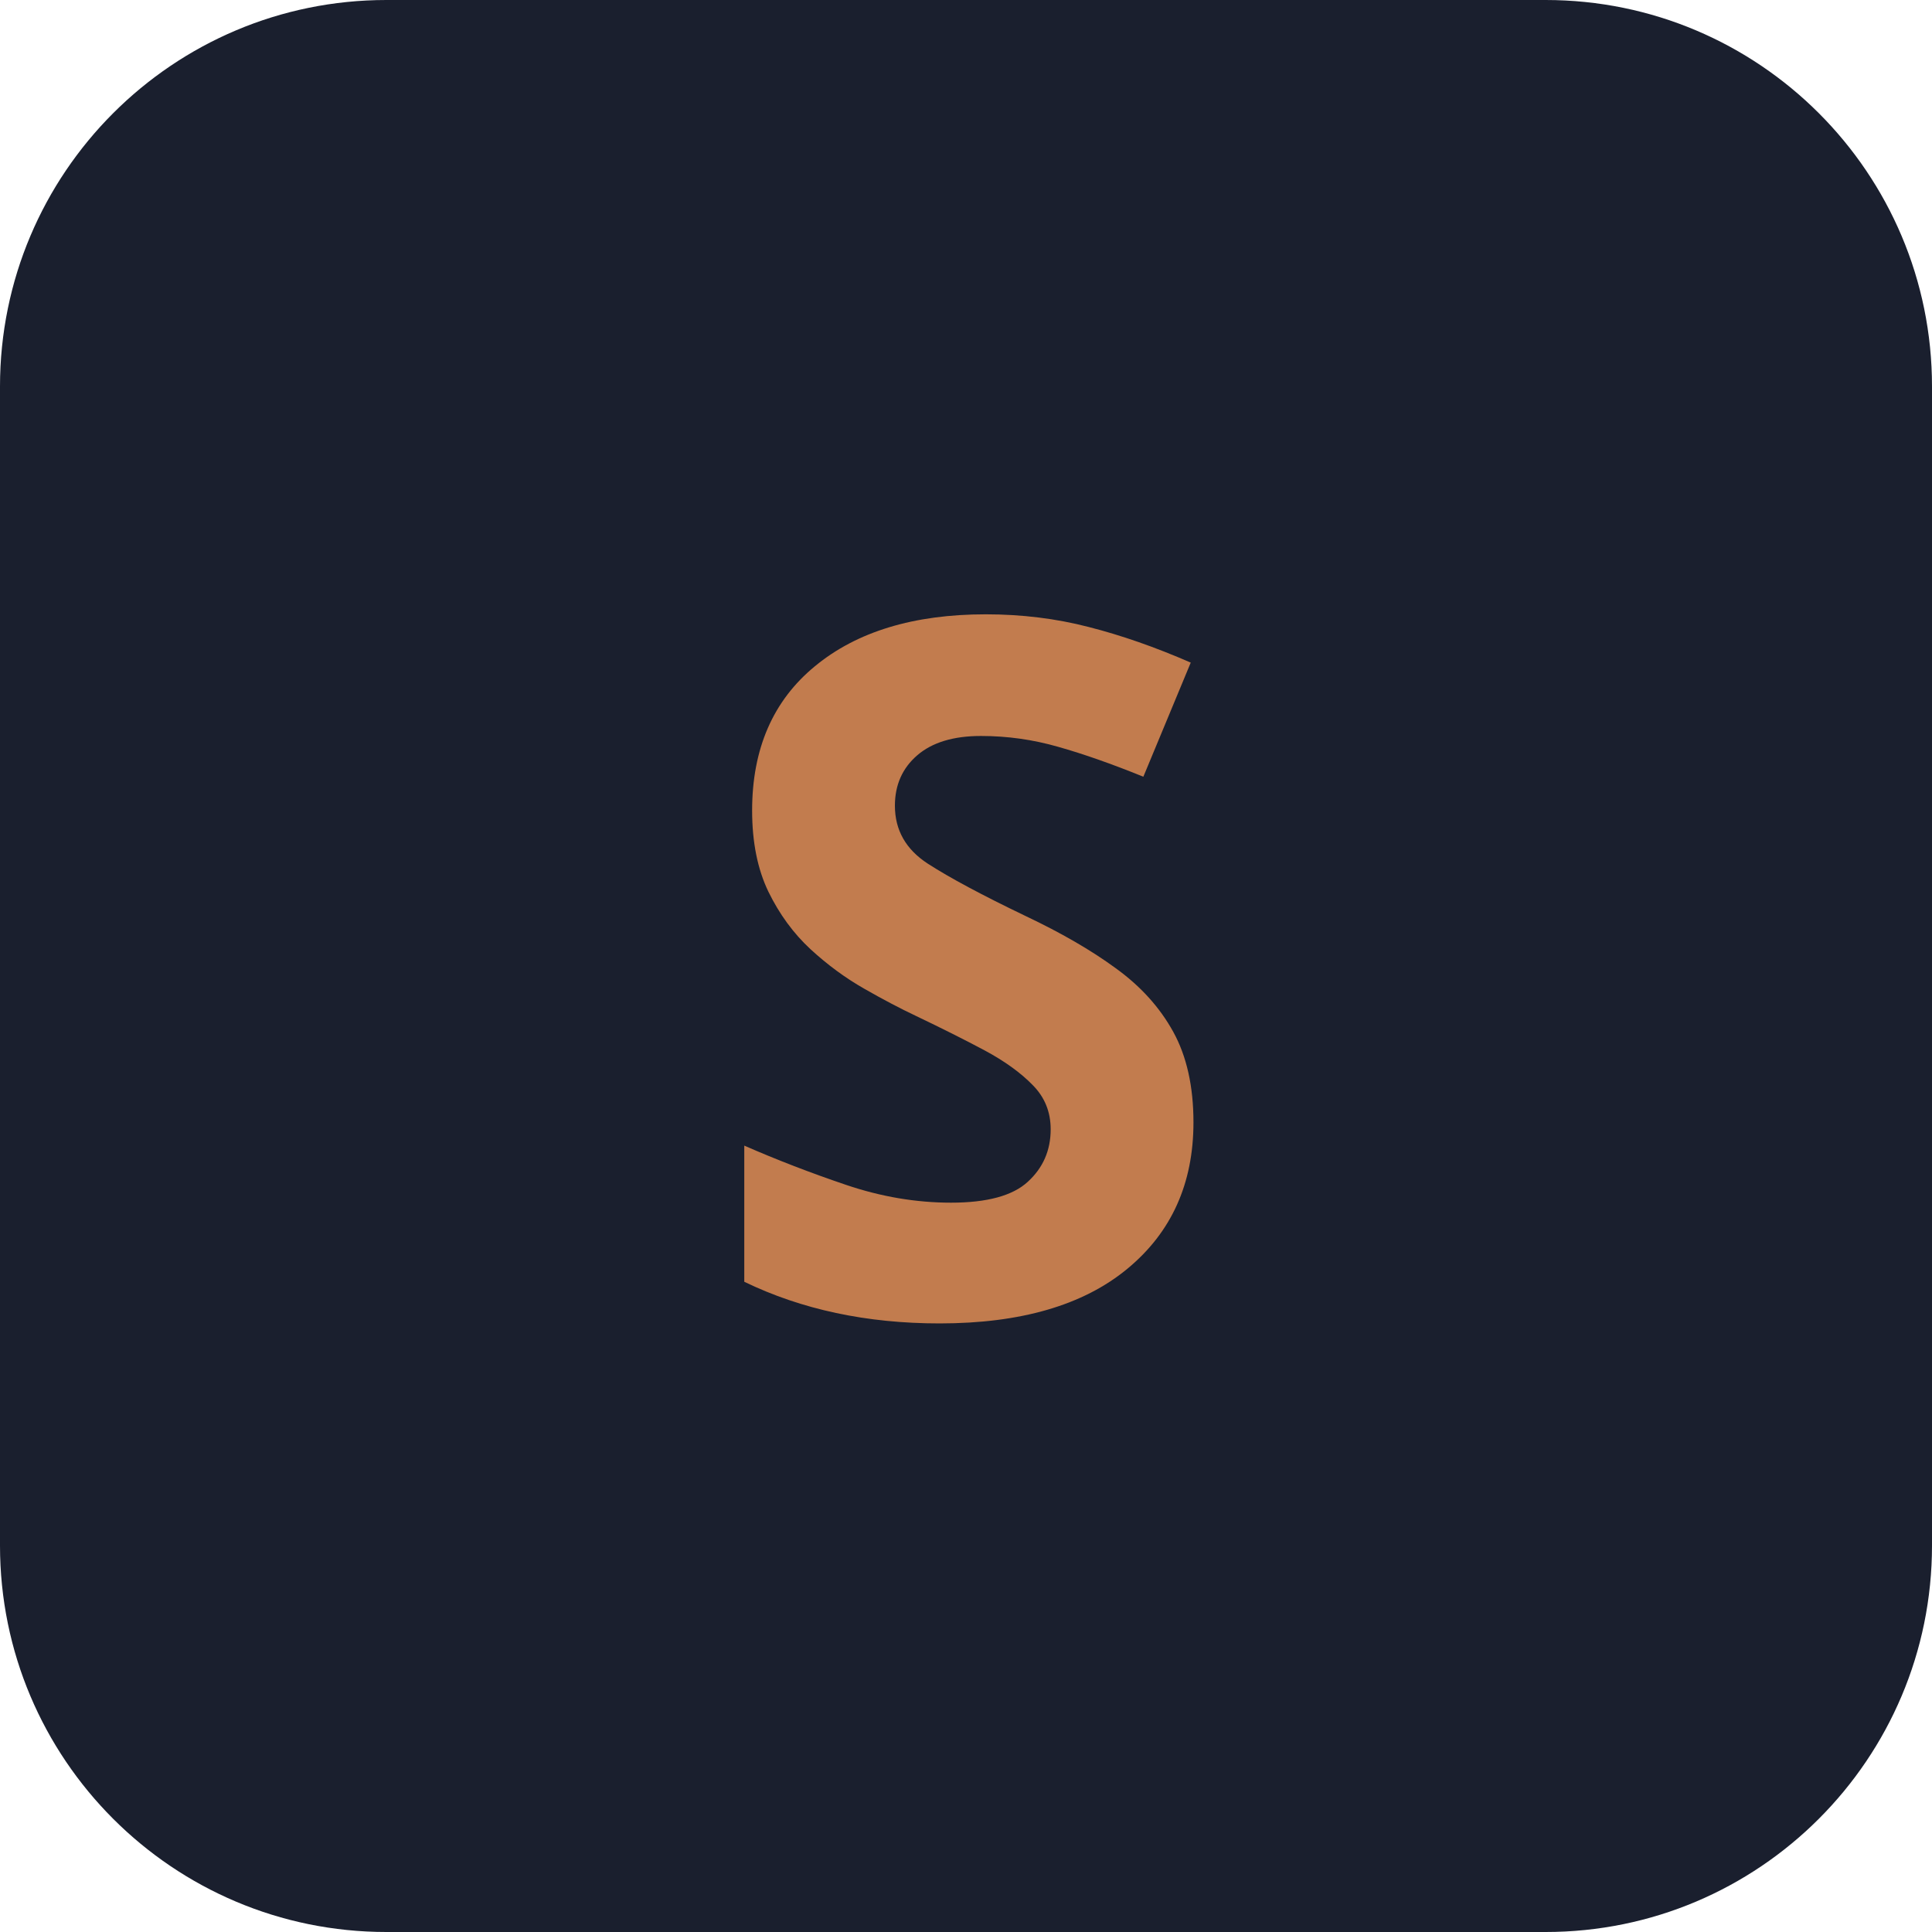
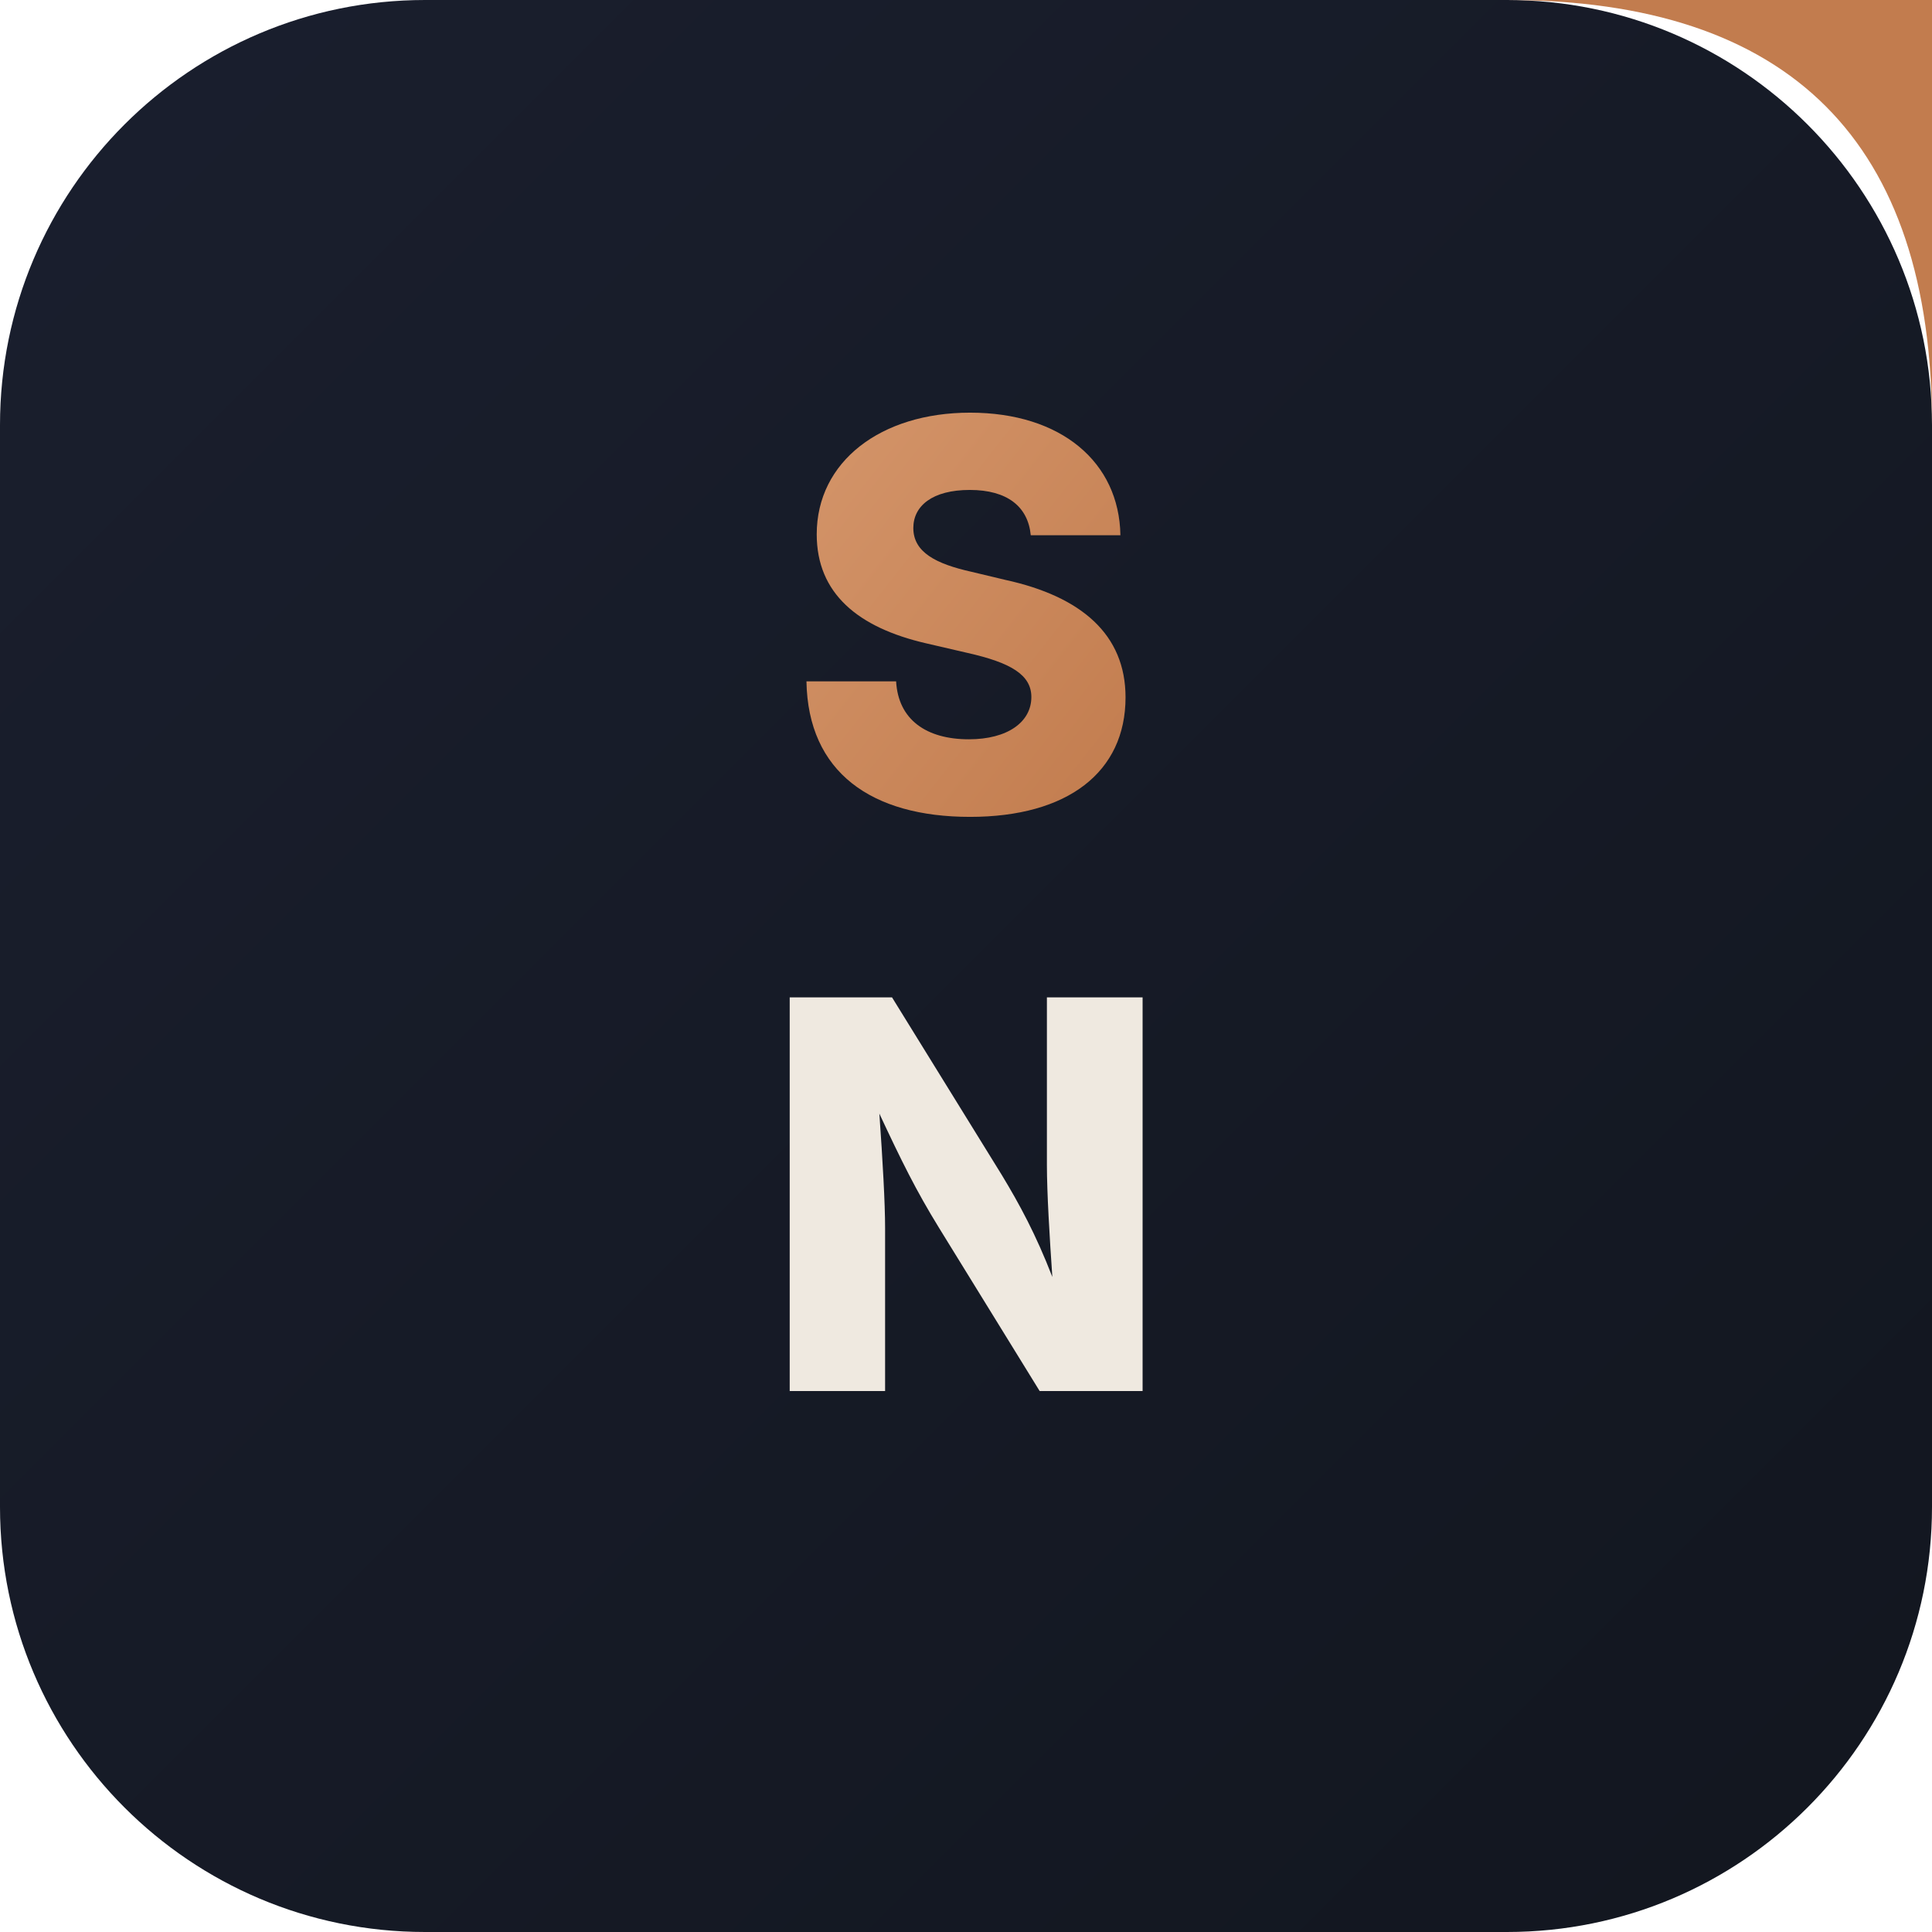
<svg xmlns="http://www.w3.org/2000/svg" viewBox="0 0 100 100">
-   <rect width="100" height="100" rx="20" fill="#1a1f2e" />
-   <text x="50" y="68" font-family="system-ui, sans-serif" font-size="50" font-weight="bold" fill="#c27c4e" text-anchor="middle">S</text>
+   <defs>
+     <linearGradient id="bg" x1="0%" y1="0%" x2="100%" y2="100%">
+       <stop offset="0%" style="stop-color:#1a1f2e" />
+       <stop offset="100%" style="stop-color:#12161f" />
+     </linearGradient>
+     <linearGradient id="accent" x1="0%" y1="0%" x2="100%" y2="100%">
+       <stop offset="0%" style="stop-color:#d4956a" />
+       <stop offset="100%" style="stop-color:#c27c4e" />
+     </linearGradient>
+   </defs>
+   <rect width="100" height="100" rx="22" fill="url(#bg)" />
+   <path d="M78 0 L100 0 L100 22 Q100 0 78 0" fill="#c27c4e" />
+   <text x="50" y="42" font-family="system-ui, -apple-system, sans-serif" font-size="28" font-weight="800" fill="url(#accent)" text-anchor="middle">S</text>
+   <text x="50" y="72" font-family="system-ui, -apple-system, sans-serif" font-size="28" font-weight="800" fill="#efe9e0" text-anchor="middle">N</text>
</svg>
